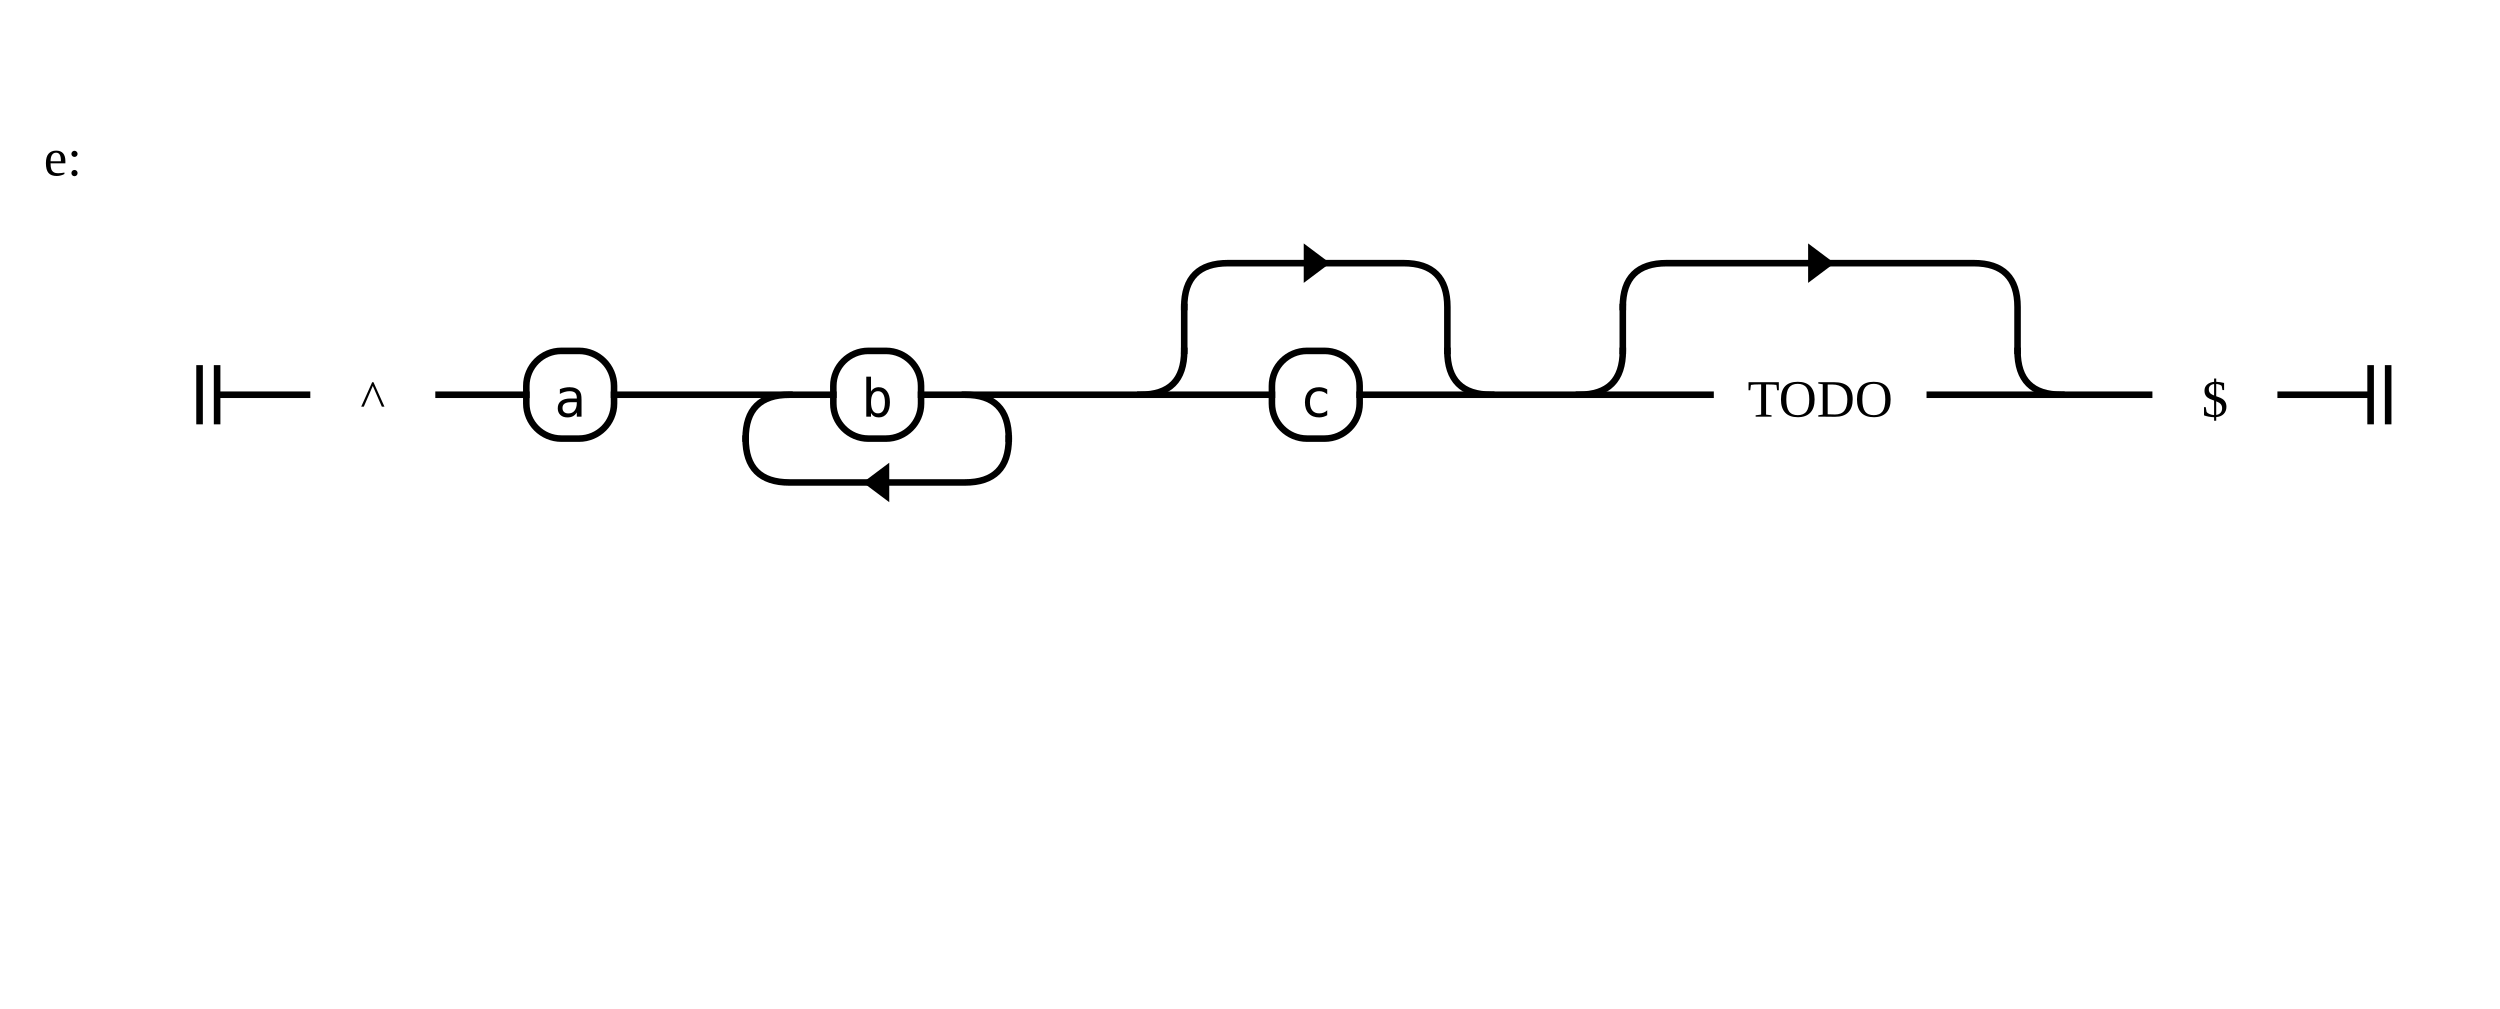
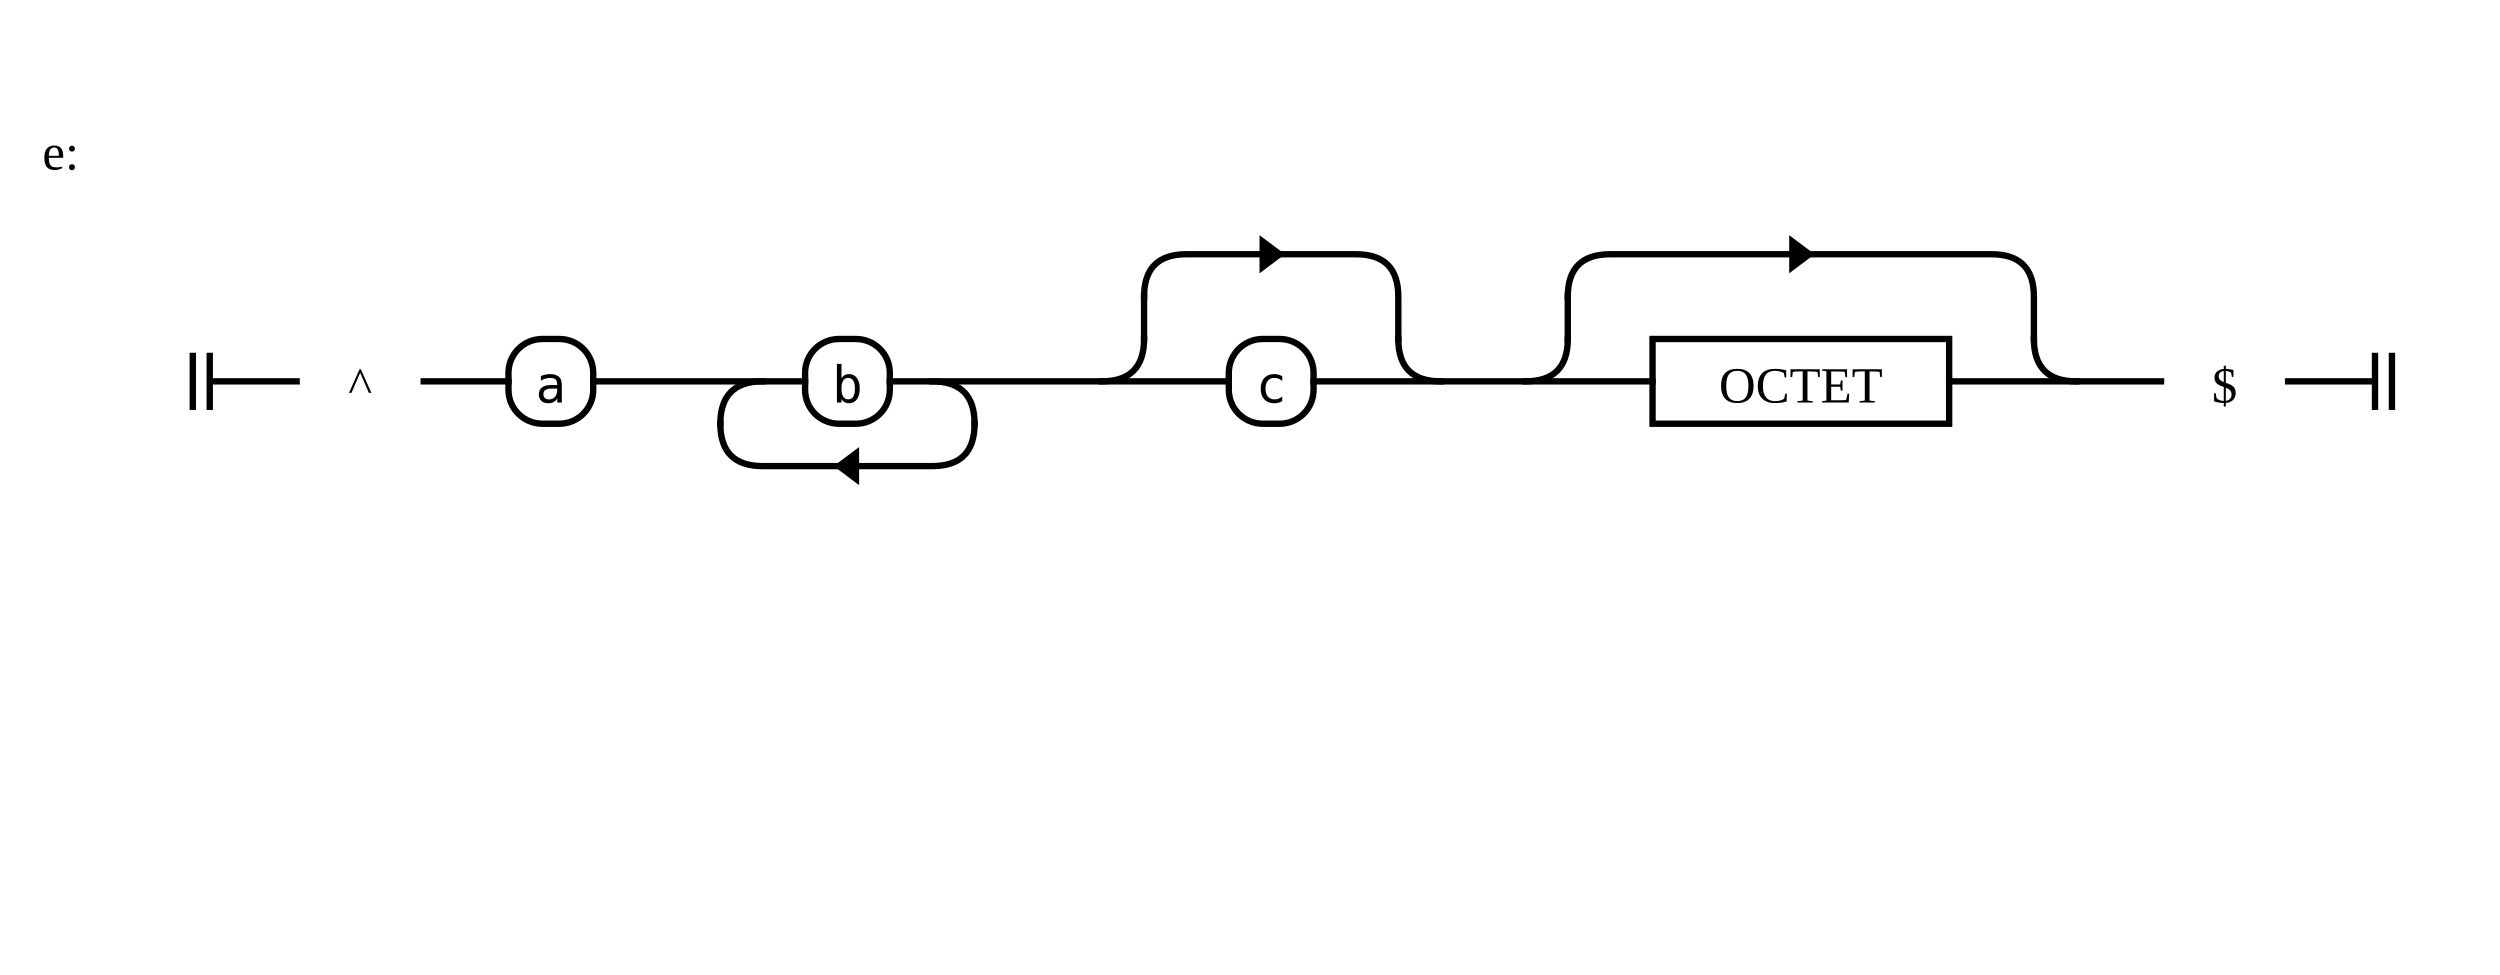
- <svg xmlns="http://www.w3.org/2000/svg" width="570" height="230">
+ <svg xmlns="http://www.w3.org/2000/svg" width="590" height="230">
  <style>
    rect, line, path { stroke-width: 1.5px; stroke: black; fill: transparent; }
    rect, line, path { stroke-linecap: square; stroke-linejoin: rounded; }
    path { fill: transparent; }
    text.literal { font-family: monospace; }
    line.ellipsis { stroke-dasharray: 1 3.5; }
    tspan.hex { font-family: monospace; font-size: 90%; }
    path.arrow { fill: black; }
  </style>
  <g transform="translate(40 50)">
    <text x="-30" y="-10">e:</text>
    <path d="M5.5 34 v12 m 4 0 v-12" class="station" />
-     <path d="M500.5 34 v12 m 4 0 v-12" class="station" />
+     <path d="M520.5 34 v12 m 4 0 v-12" class="station" />
    <text x="45" y="45" text-anchor="middle" class="prose">^</text>
    <rect x="80" y="30" height="20" width="20" rx="8" ry="8" class="literal" />
    <text x="90" y="45" text-anchor="middle" class="literal">a</text>
    <rect x="150" y="30" height="20" width="20" rx="8" ry="8" class="literal" />
    <text x="160" y="45" text-anchor="middle" class="literal">b</text>
    <path d="M158 60 l4 3 v-6 z" class="arrow" />
    <path d="M262 10 l-4 3 v-6 z" class="arrow" />
    <rect x="250" y="30" height="20" width="20" rx="8" ry="8" class="literal" />
    <text x="260" y="45" text-anchor="middle" class="literal">c</text>
-     <path d="M377 10 l-4 3 v-6 z" class="arrow" />
-     <text x="375" y="45" text-anchor="middle" class="prose">TODO</text>
-     <text x="465" y="45" text-anchor="middle" class="prose">$</text>
+     <path d="M387 10 l-4 3 v-6 z" class="arrow" />
+     <rect x="350" y="30" height="20" width="70" rx="0" ry="0" class="rule" />
+     <text x="385" y="45" text-anchor="middle" class="rule">OCTET</text>
+     <text x="485" y="45" text-anchor="middle" class="prose">$</text>
    <path d="M330 20 v10" />
-     <path d="M420 30 q0 10 10 10" />
-     <path d="M400 40 h50" />
+     <path d="M440 30 q0 10 10 10" />
+     <path d="M420 40 h50" />
    <path d="M320 40 q10 0 10 -10" />
-     <path d="M330 20 q0 -10 10 -10 h70 q10 0 10 10 v10" />
+     <path d="M330 20 q0 -10 10 -10 h90 q10 0 10 10 v10" />
    <path d="M230 20 v10" />
    <path d="M290 30 q0 10 10 10" />
    <path d="M270 40 h80" />
    <path d="M220 40 q10 0 10 -10" />
    <path d="M230 20 q0 -10 10 -10 h40 q10 0 10 10 v10" />
    <path d="M130 50 v0 q0 10 10 10 h40 q10 0 10 -10 v0" />
    <path d="M180 40 q10 0 10 10" />
    <path d="M170 40 h80" />
    <path d="M130 50 q0 -10 10 -10" />
    <path d="M100 40 h50" />
    <path d="M60 40 h20" />
-     <path d="M480 40 h20" />
+     <path d="M500 40 h20" />
    <path d="M10 40 h20" />
  </g>
</svg>
